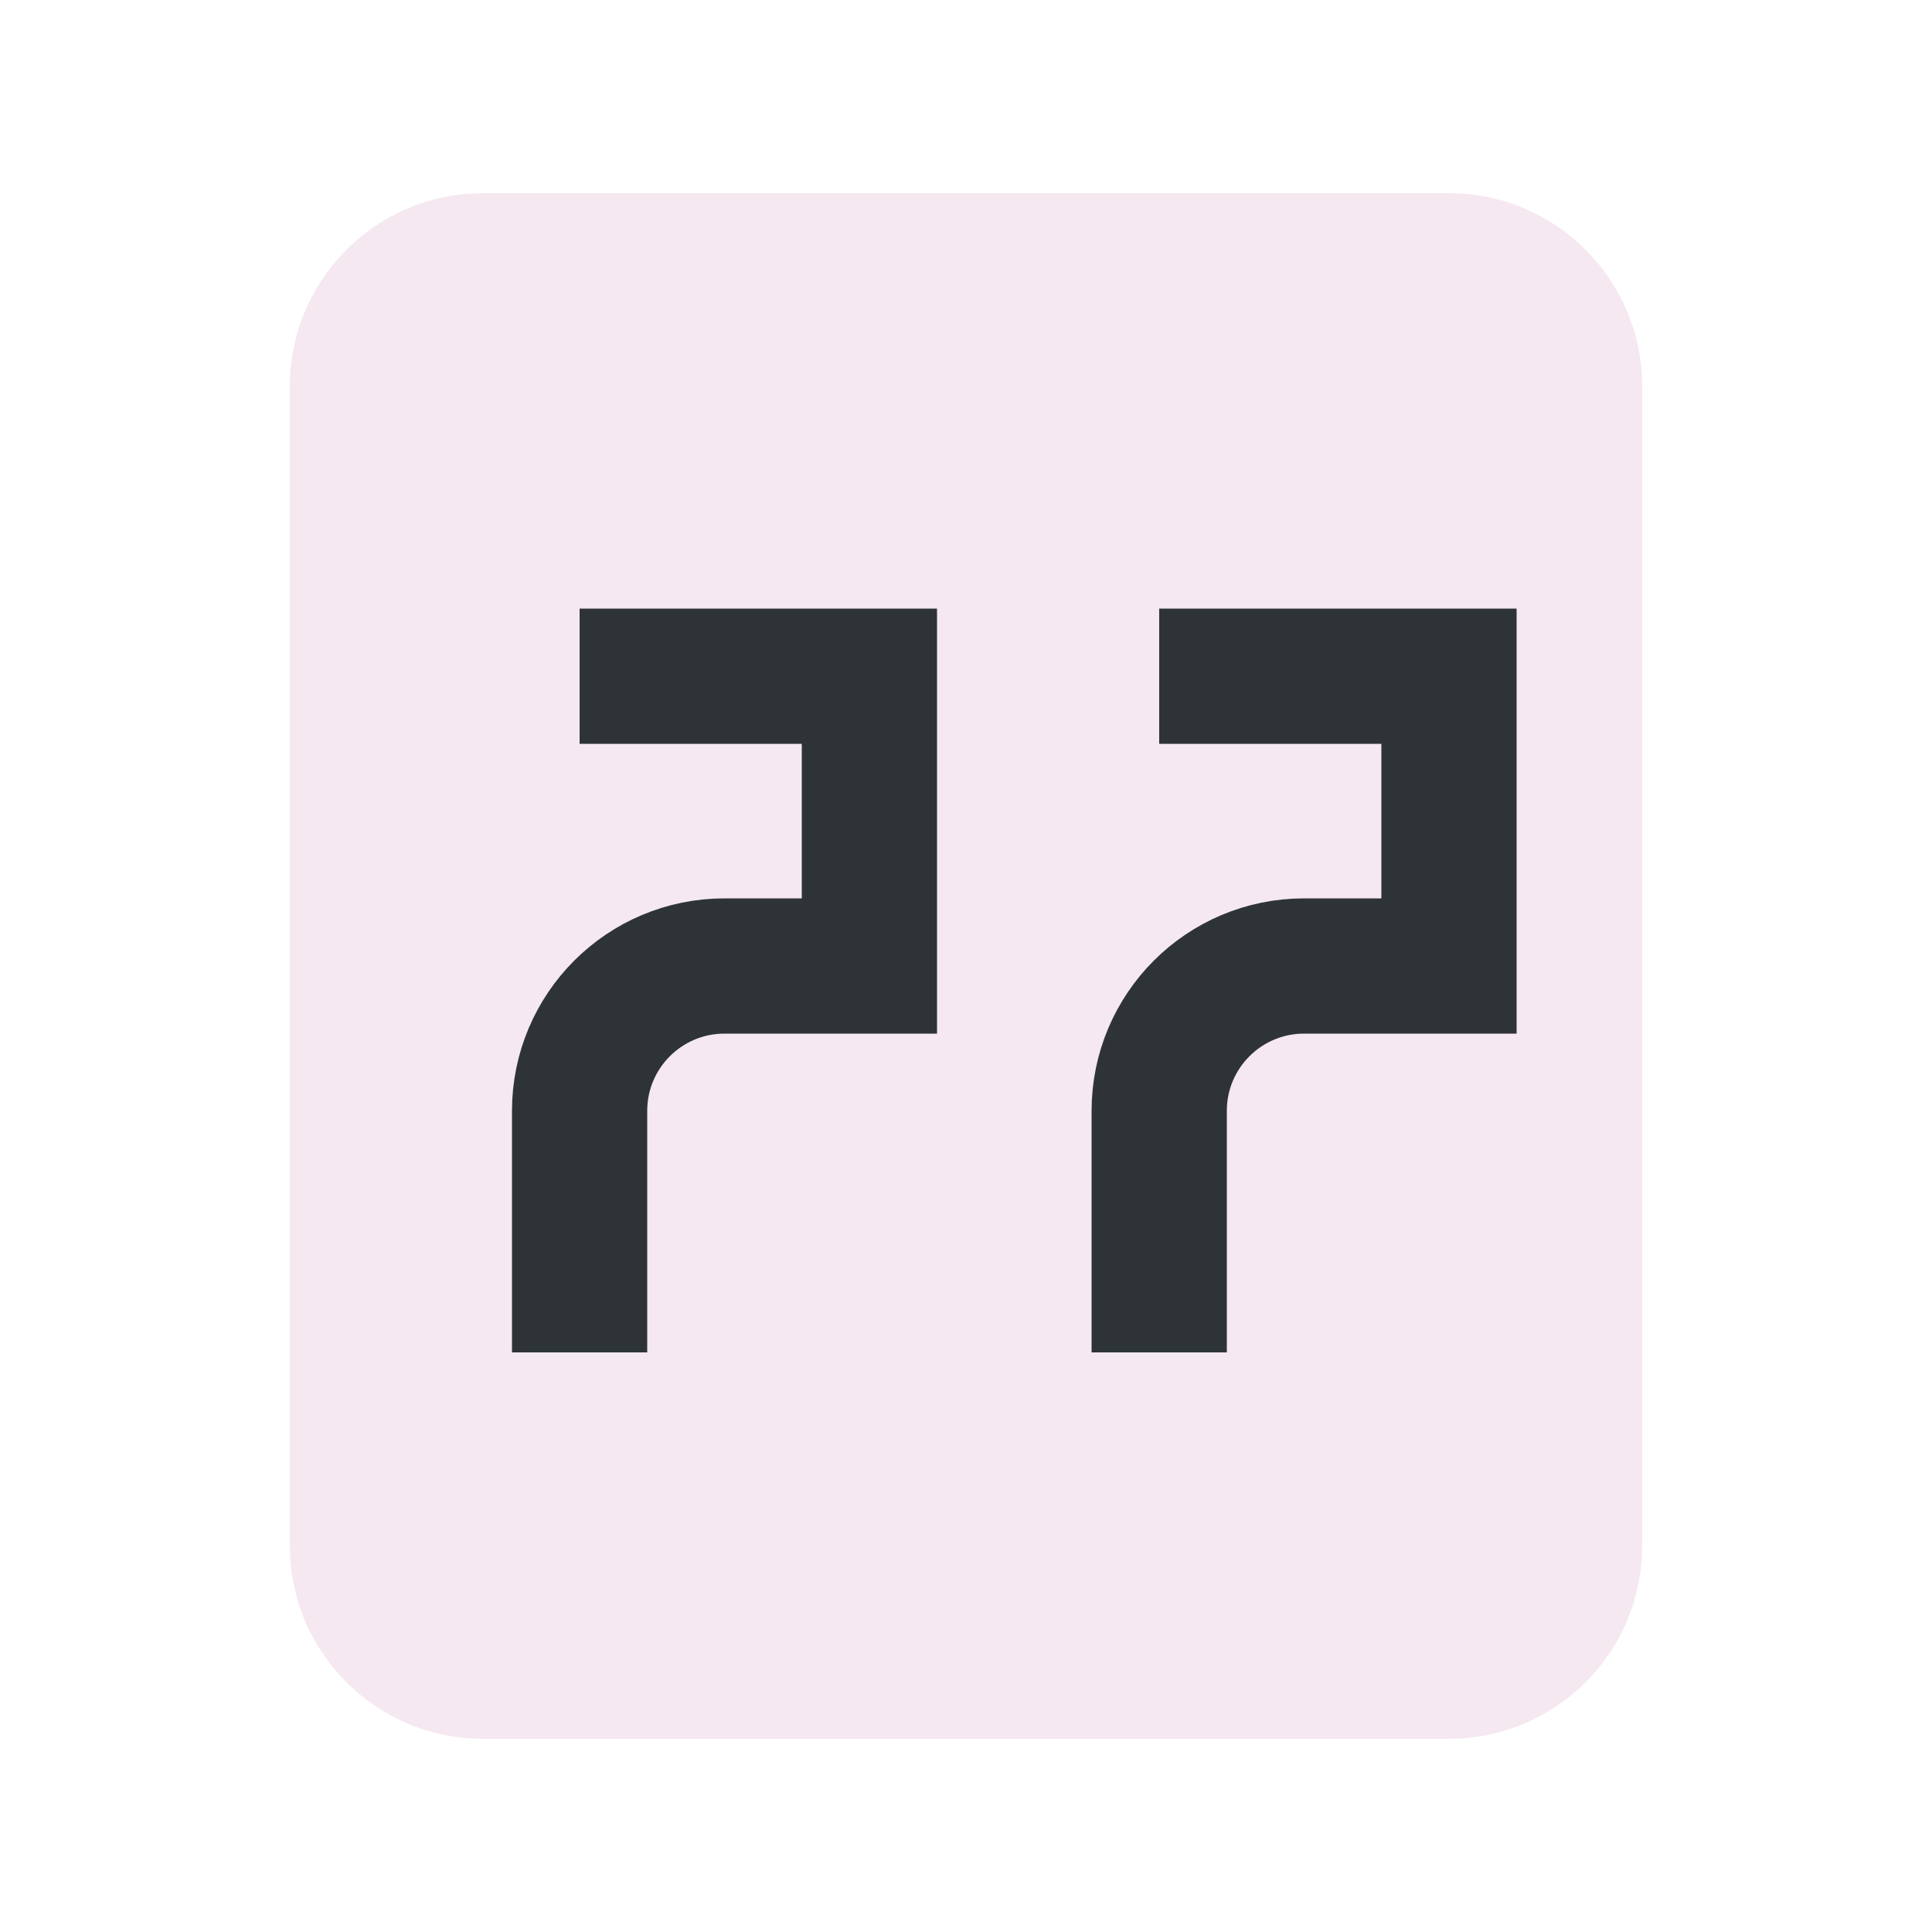
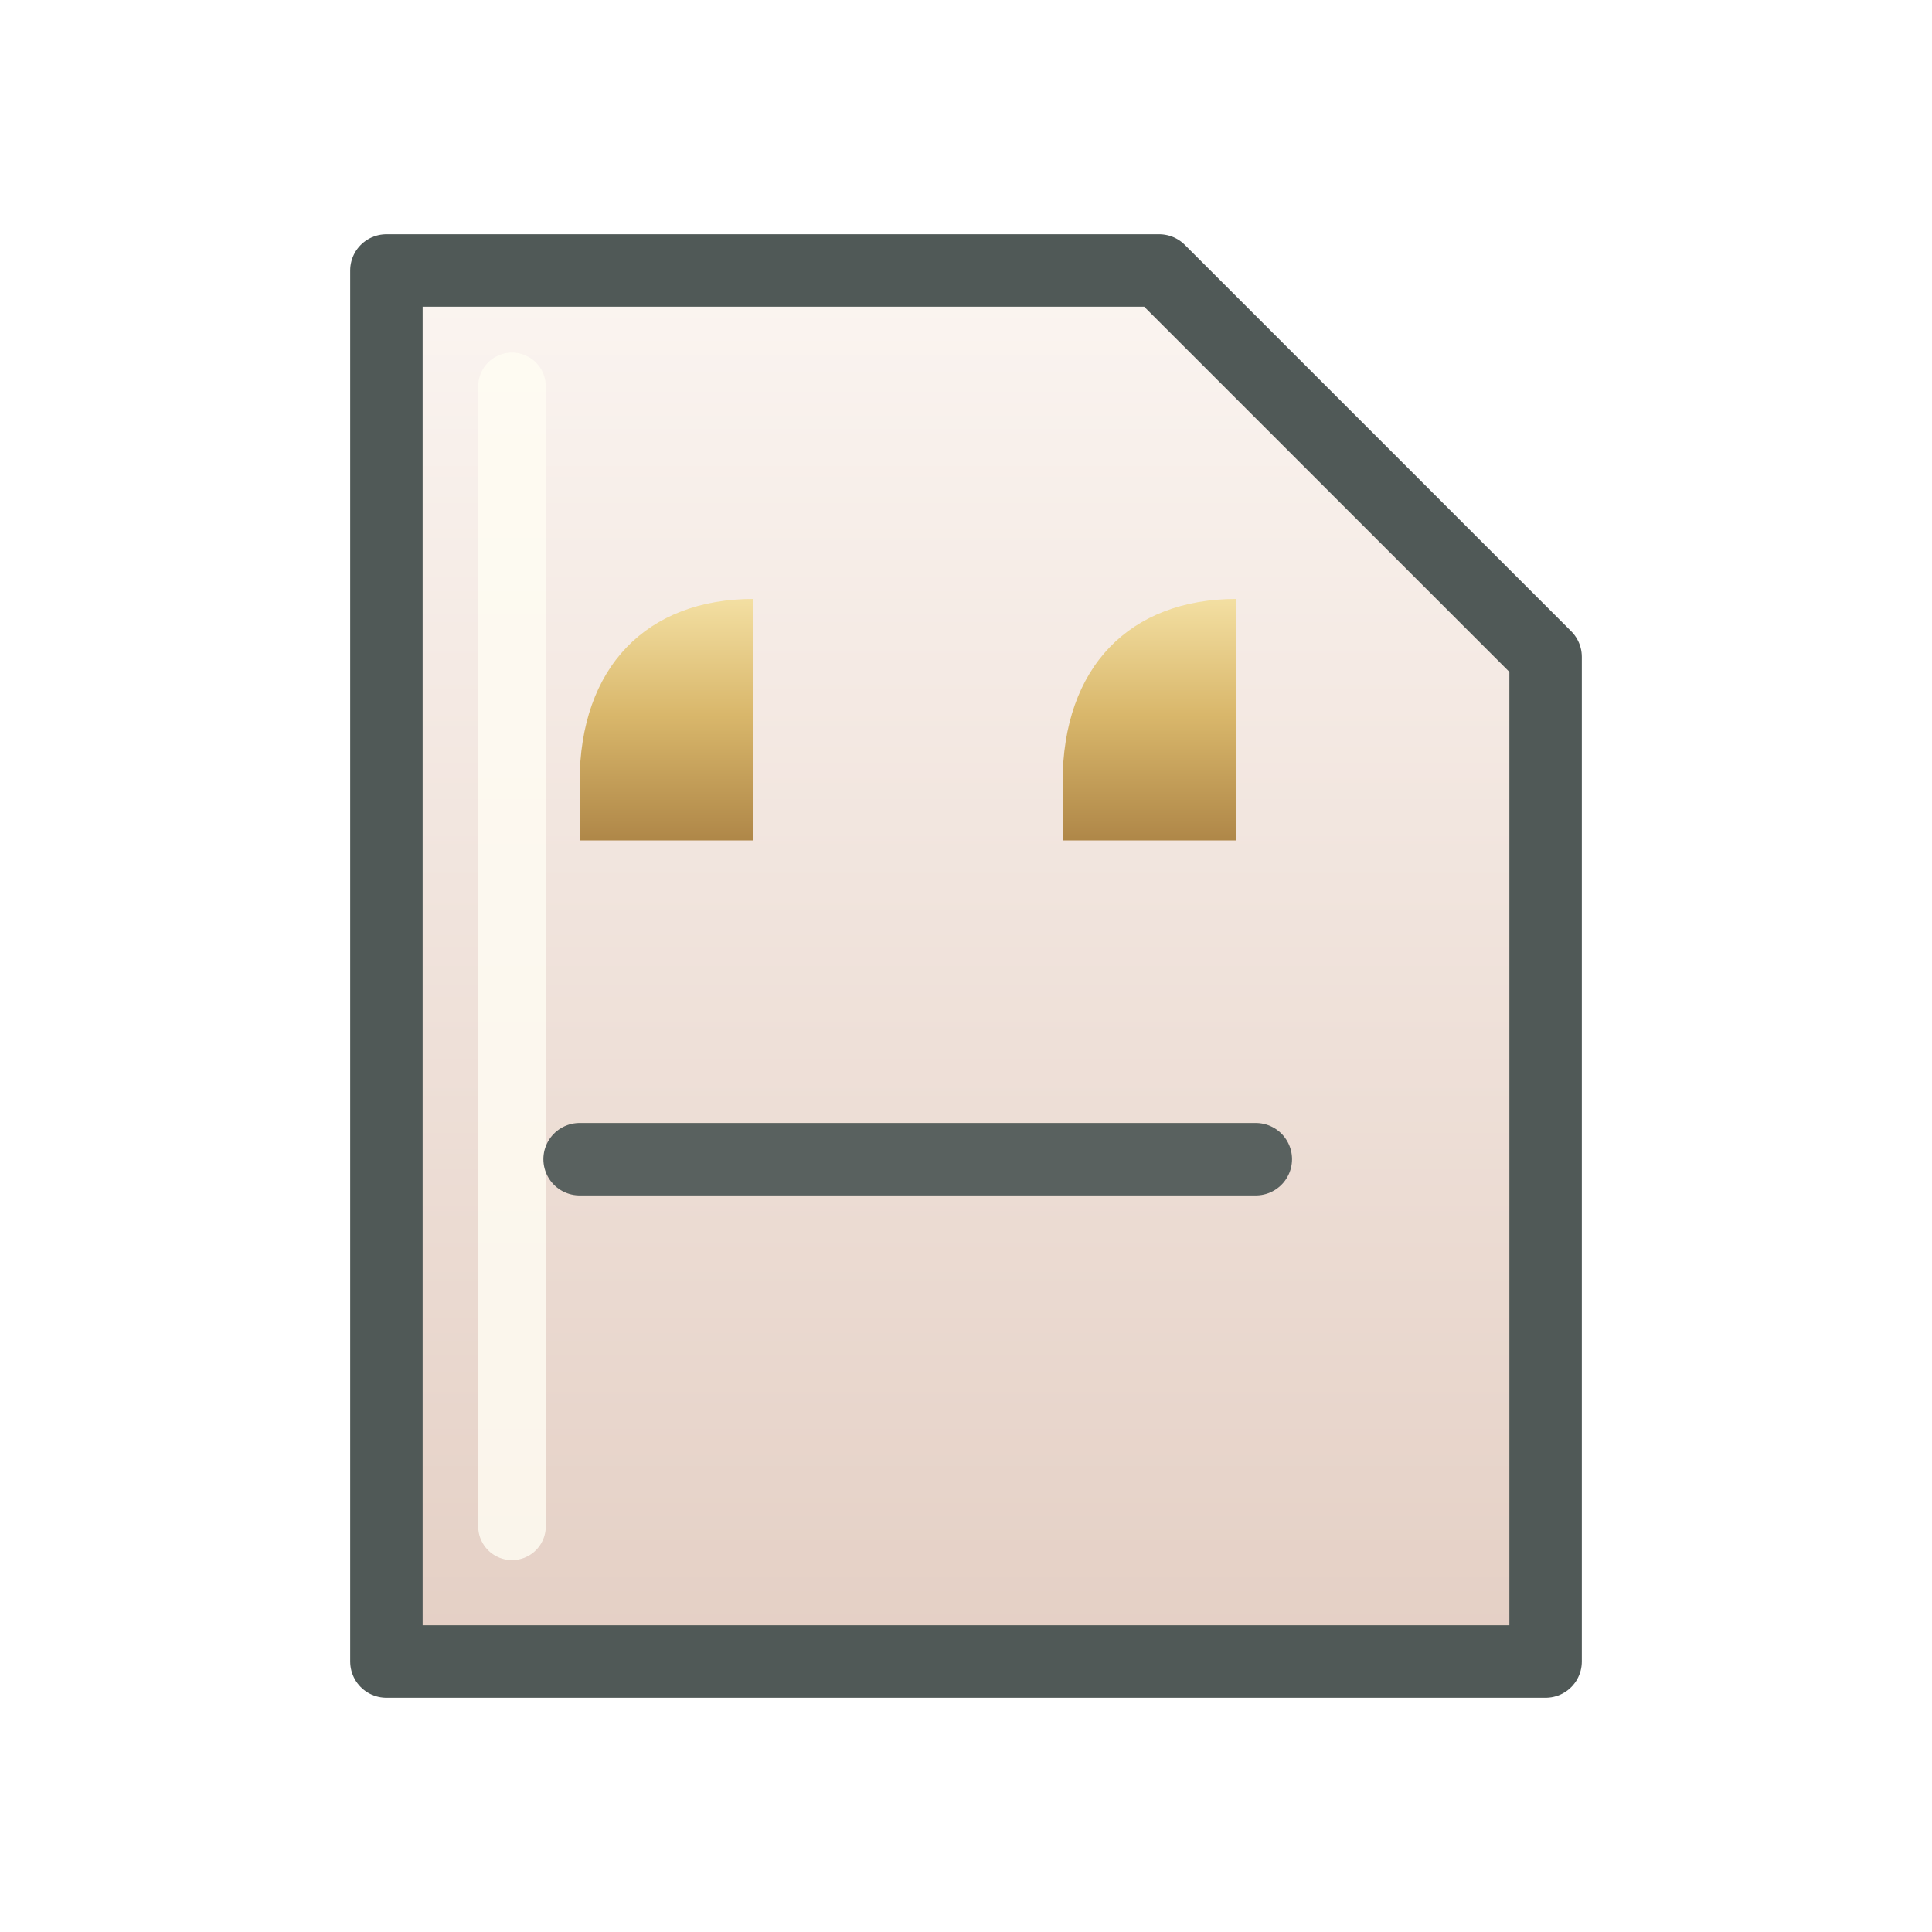
<svg xmlns="http://www.w3.org/2000/svg" width="20" height="20" viewBox="0 0 20 20">
-   <rect x="3" y="2" width="14" height="16" rx="2" fill="#F5E8F0" />
-   <path d="M6 7h3v3H7.5A1.5 1.5 0 0 0 6 11.5V14" fill="none" stroke="#2e3436" stroke-width="1.4" />
-   <path d="M12 7h3v3h-1.5A1.5 1.5 0 0 0 12 11.5V14" fill="none" stroke="#2e3436" stroke-width="1.4" />
+   <defs>
+     <linearGradient id="paper" x1="0" y1="0" x2="0" y2="1">
+       <stop stop-color="#fffdf8" />
+       <stop offset=".5" stop-color="#f1ecdf" />
+       <stop offset="1" stop-color="#ddd5c5" />
+     </linearGradient>
+     <linearGradient id="paperBlue" x1="0" y1="0" x2="0" y2="1">
+       <stop stop-color="#f9fbfc" />
+       <stop offset=".5" stop-color="#e4ebef" />
+       <stop offset="1" stop-color="#c7d2d8" />
+     </linearGradient>
+     <linearGradient id="paperGreen" x1="0" y1="0" x2="0" y2="1">
+       <stop stop-color="#f8f9f1" />
+       <stop offset="1" stop-color="#d9dfc9" />
+     </linearGradient>
+     <linearGradient id="paperRose" x1="0" y1="0" x2="0" y2="1">
+       <stop stop-color="#fbf5f1" />
+       <stop offset="1" stop-color="#e4cfc4" />
+     </linearGradient>
+     <linearGradient id="gold" x1="0" y1="0" x2="0" y2="1">
+       <stop stop-color="#f3dfa2" />
+       <stop offset=".48" stop-color="#d9b76b" />
+       <stop offset="1" stop-color="#af8748" />
+     </linearGradient>
+     <linearGradient id="blue" x1="0" y1="0" x2="0" y2="1">
+       <stop stop-color="#a9c0d2" />
+       <stop offset=".45" stop-color="#6f91ac" />
+       <stop offset="1" stop-color="#486b86" />
+     </linearGradient>
+     <linearGradient id="green" x1="0" y1="0" x2="0" y2="1">
+       <stop stop-color="#c6d2a4" />
+       <stop offset="1" stop-color="#839868" />
+     </linearGradient>
+     <linearGradient id="red" x1="0" y1="0" x2="0" y2="1">
+       <stop stop-color="#d9a092" />
+       <stop offset="1" stop-color="#a45d50" />
+     </linearGradient>
+     <linearGradient id="metal" x1="0" y1="0" x2="0" y2="1">
+       <stop stop-color="#f5f6f2" />
+       <stop offset=".45" stop-color="#c8d0cf" />
+       <stop offset="1" stop-color="#8b9695" />
+     </linearGradient>
+   </defs>
+   <style>
+     .border{stroke:#505957;stroke-width:.75;stroke-linejoin:round}
+     .paper{fill:url(#paper)}.paperBlue{fill:url(#paperBlue)}.paperGreen{fill:url(#paperGreen)}.paperRose{fill:url(#paperRose)}
+     .gold{fill:url(#gold)}.blue{fill:url(#blue)}.green{fill:url(#green)}.red{fill:url(#red)}.metal{fill:url(#metal)}
+     .detail{fill:none;stroke:#59615f;stroke-width:.75;stroke-linecap:round;stroke-linejoin:round}
+     .hi{fill:none;stroke:#fffdf3;stroke-width:.7;stroke-linecap:round;stroke-linejoin:round;opacity:.82}
+   </style>
+   <path class="paperRose border" d="M4 2.8h8l4 4v10.4H4Z" />
+   <path class="hi" d="M5.3 4v11.8" />
+   <path class="gold" d="M6 8.1c0-1.2.7-1.9 1.8-1.9v2.5H6Zm5 0c0-1.2.7-1.9 1.8-1.9v2.5H11Z" />
+   <path class="detail" d="M6 12h7" />
</svg>
